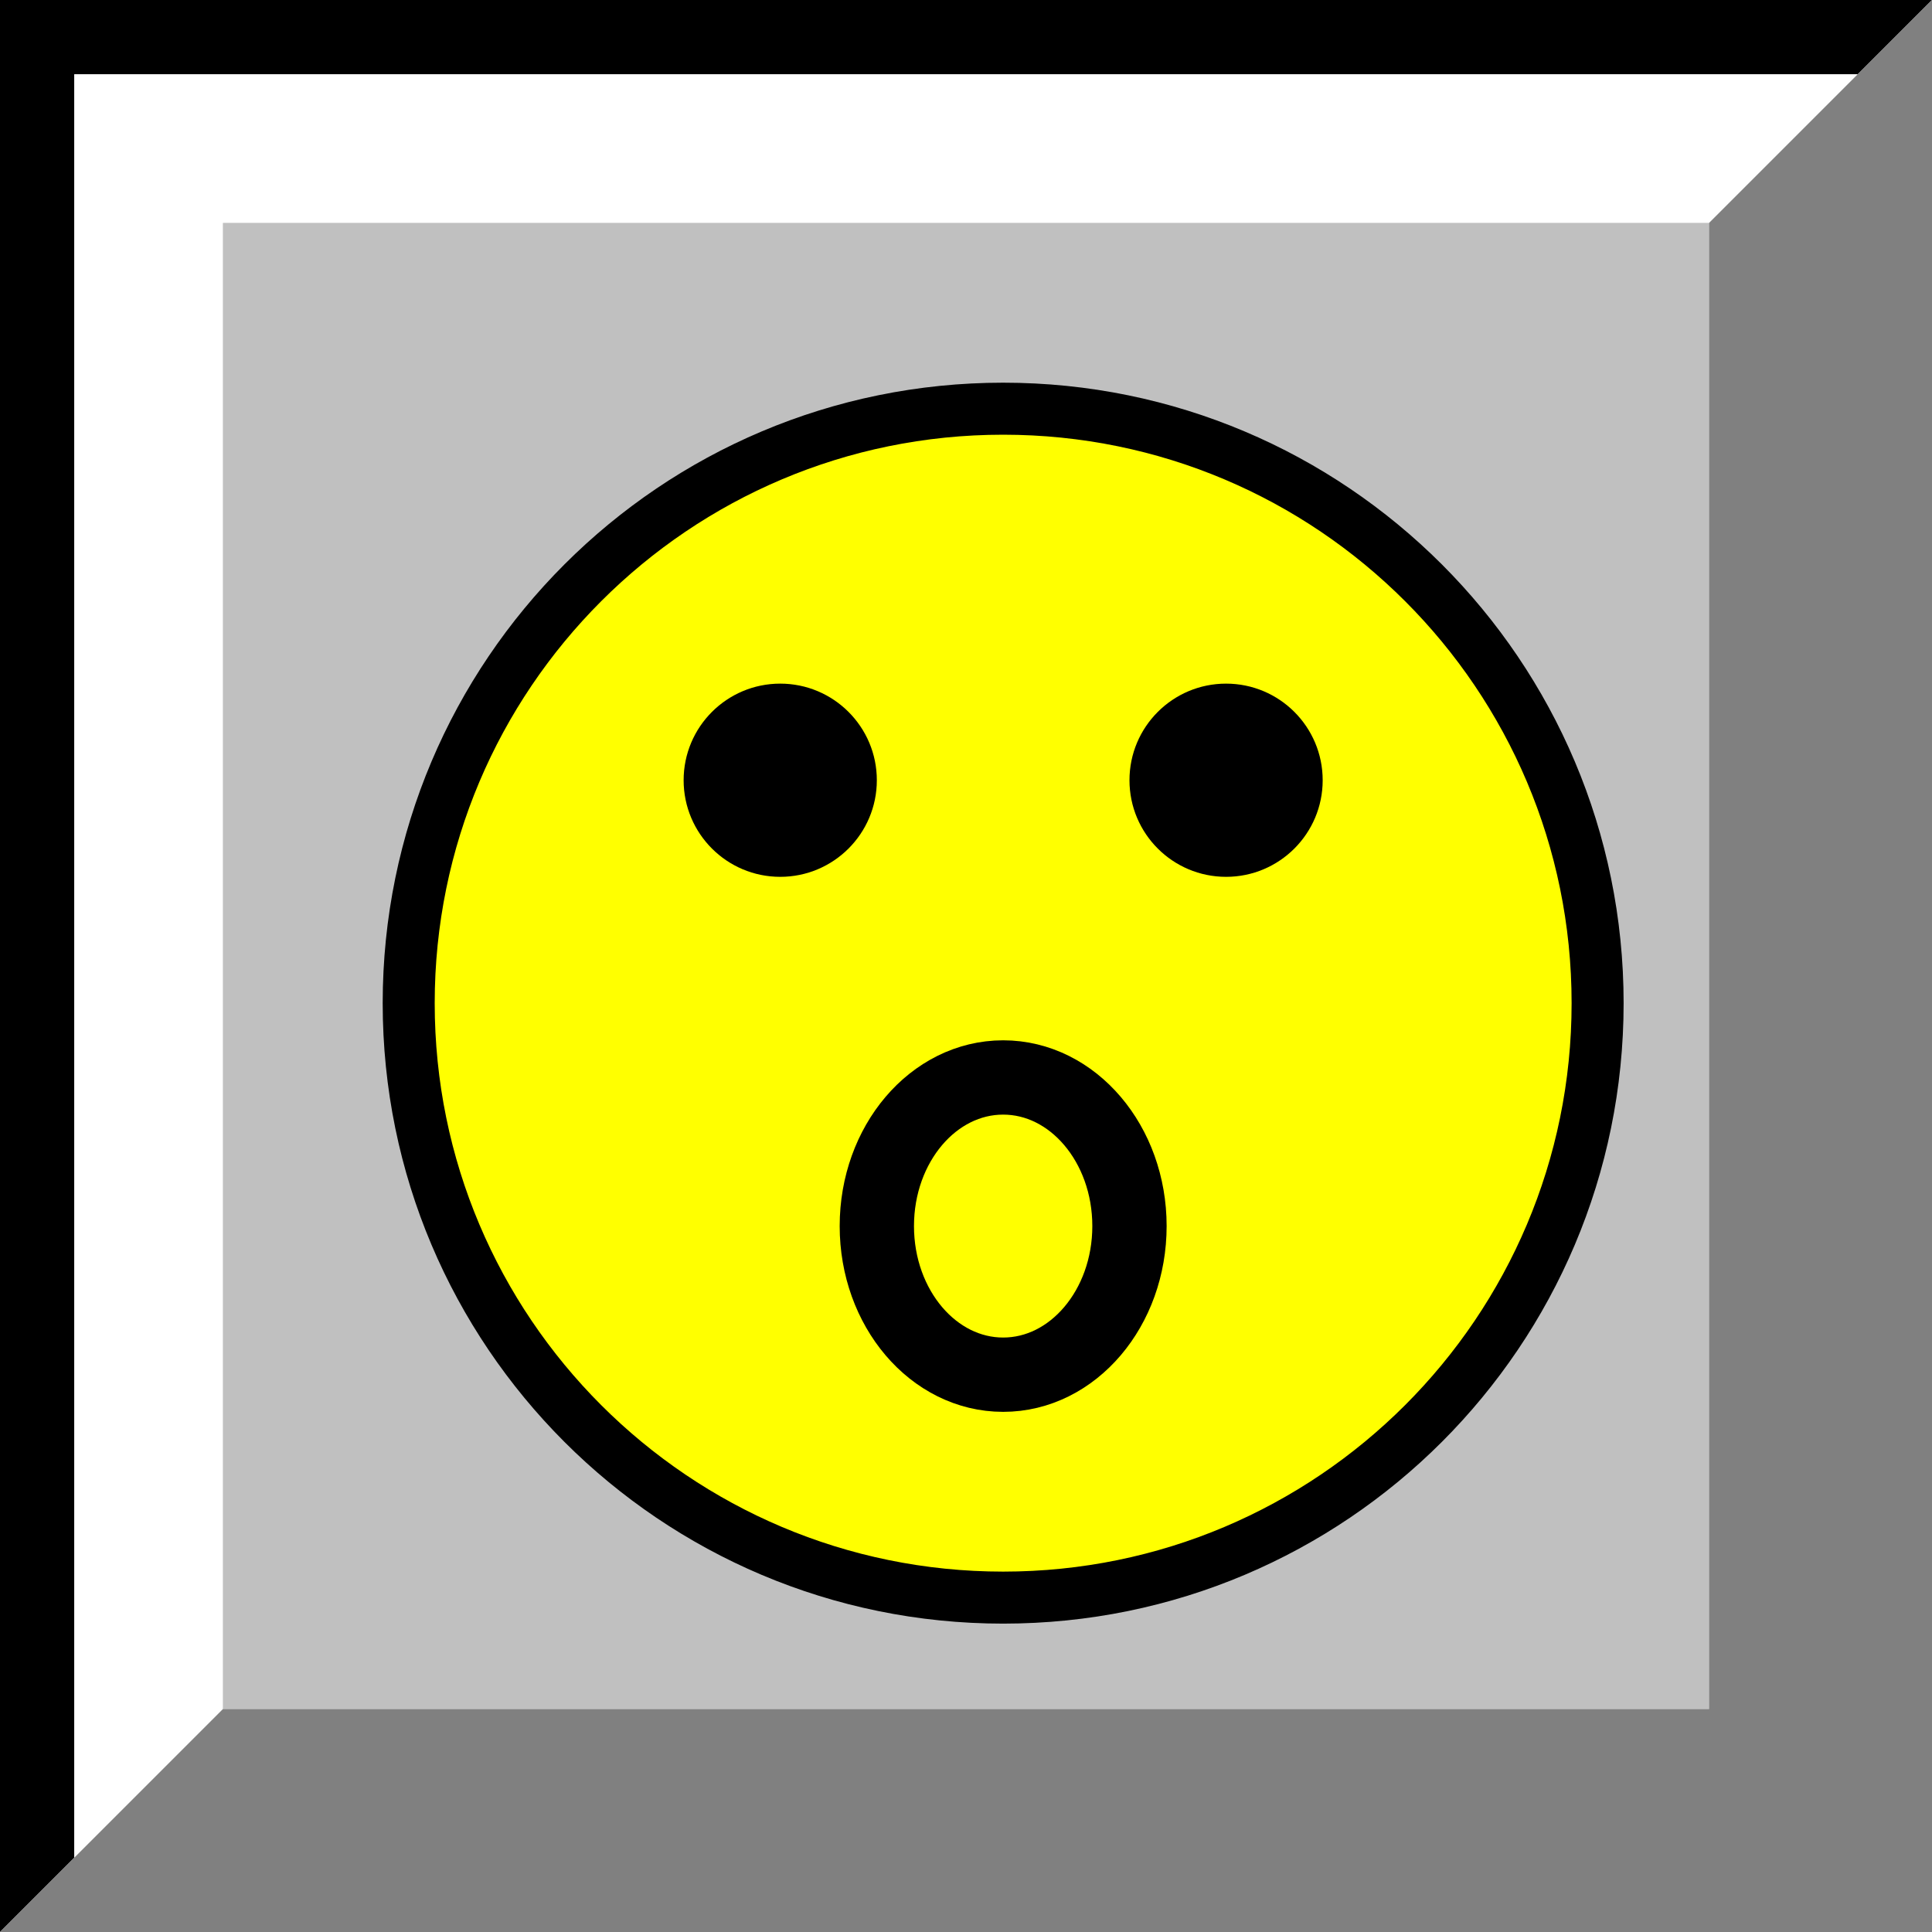
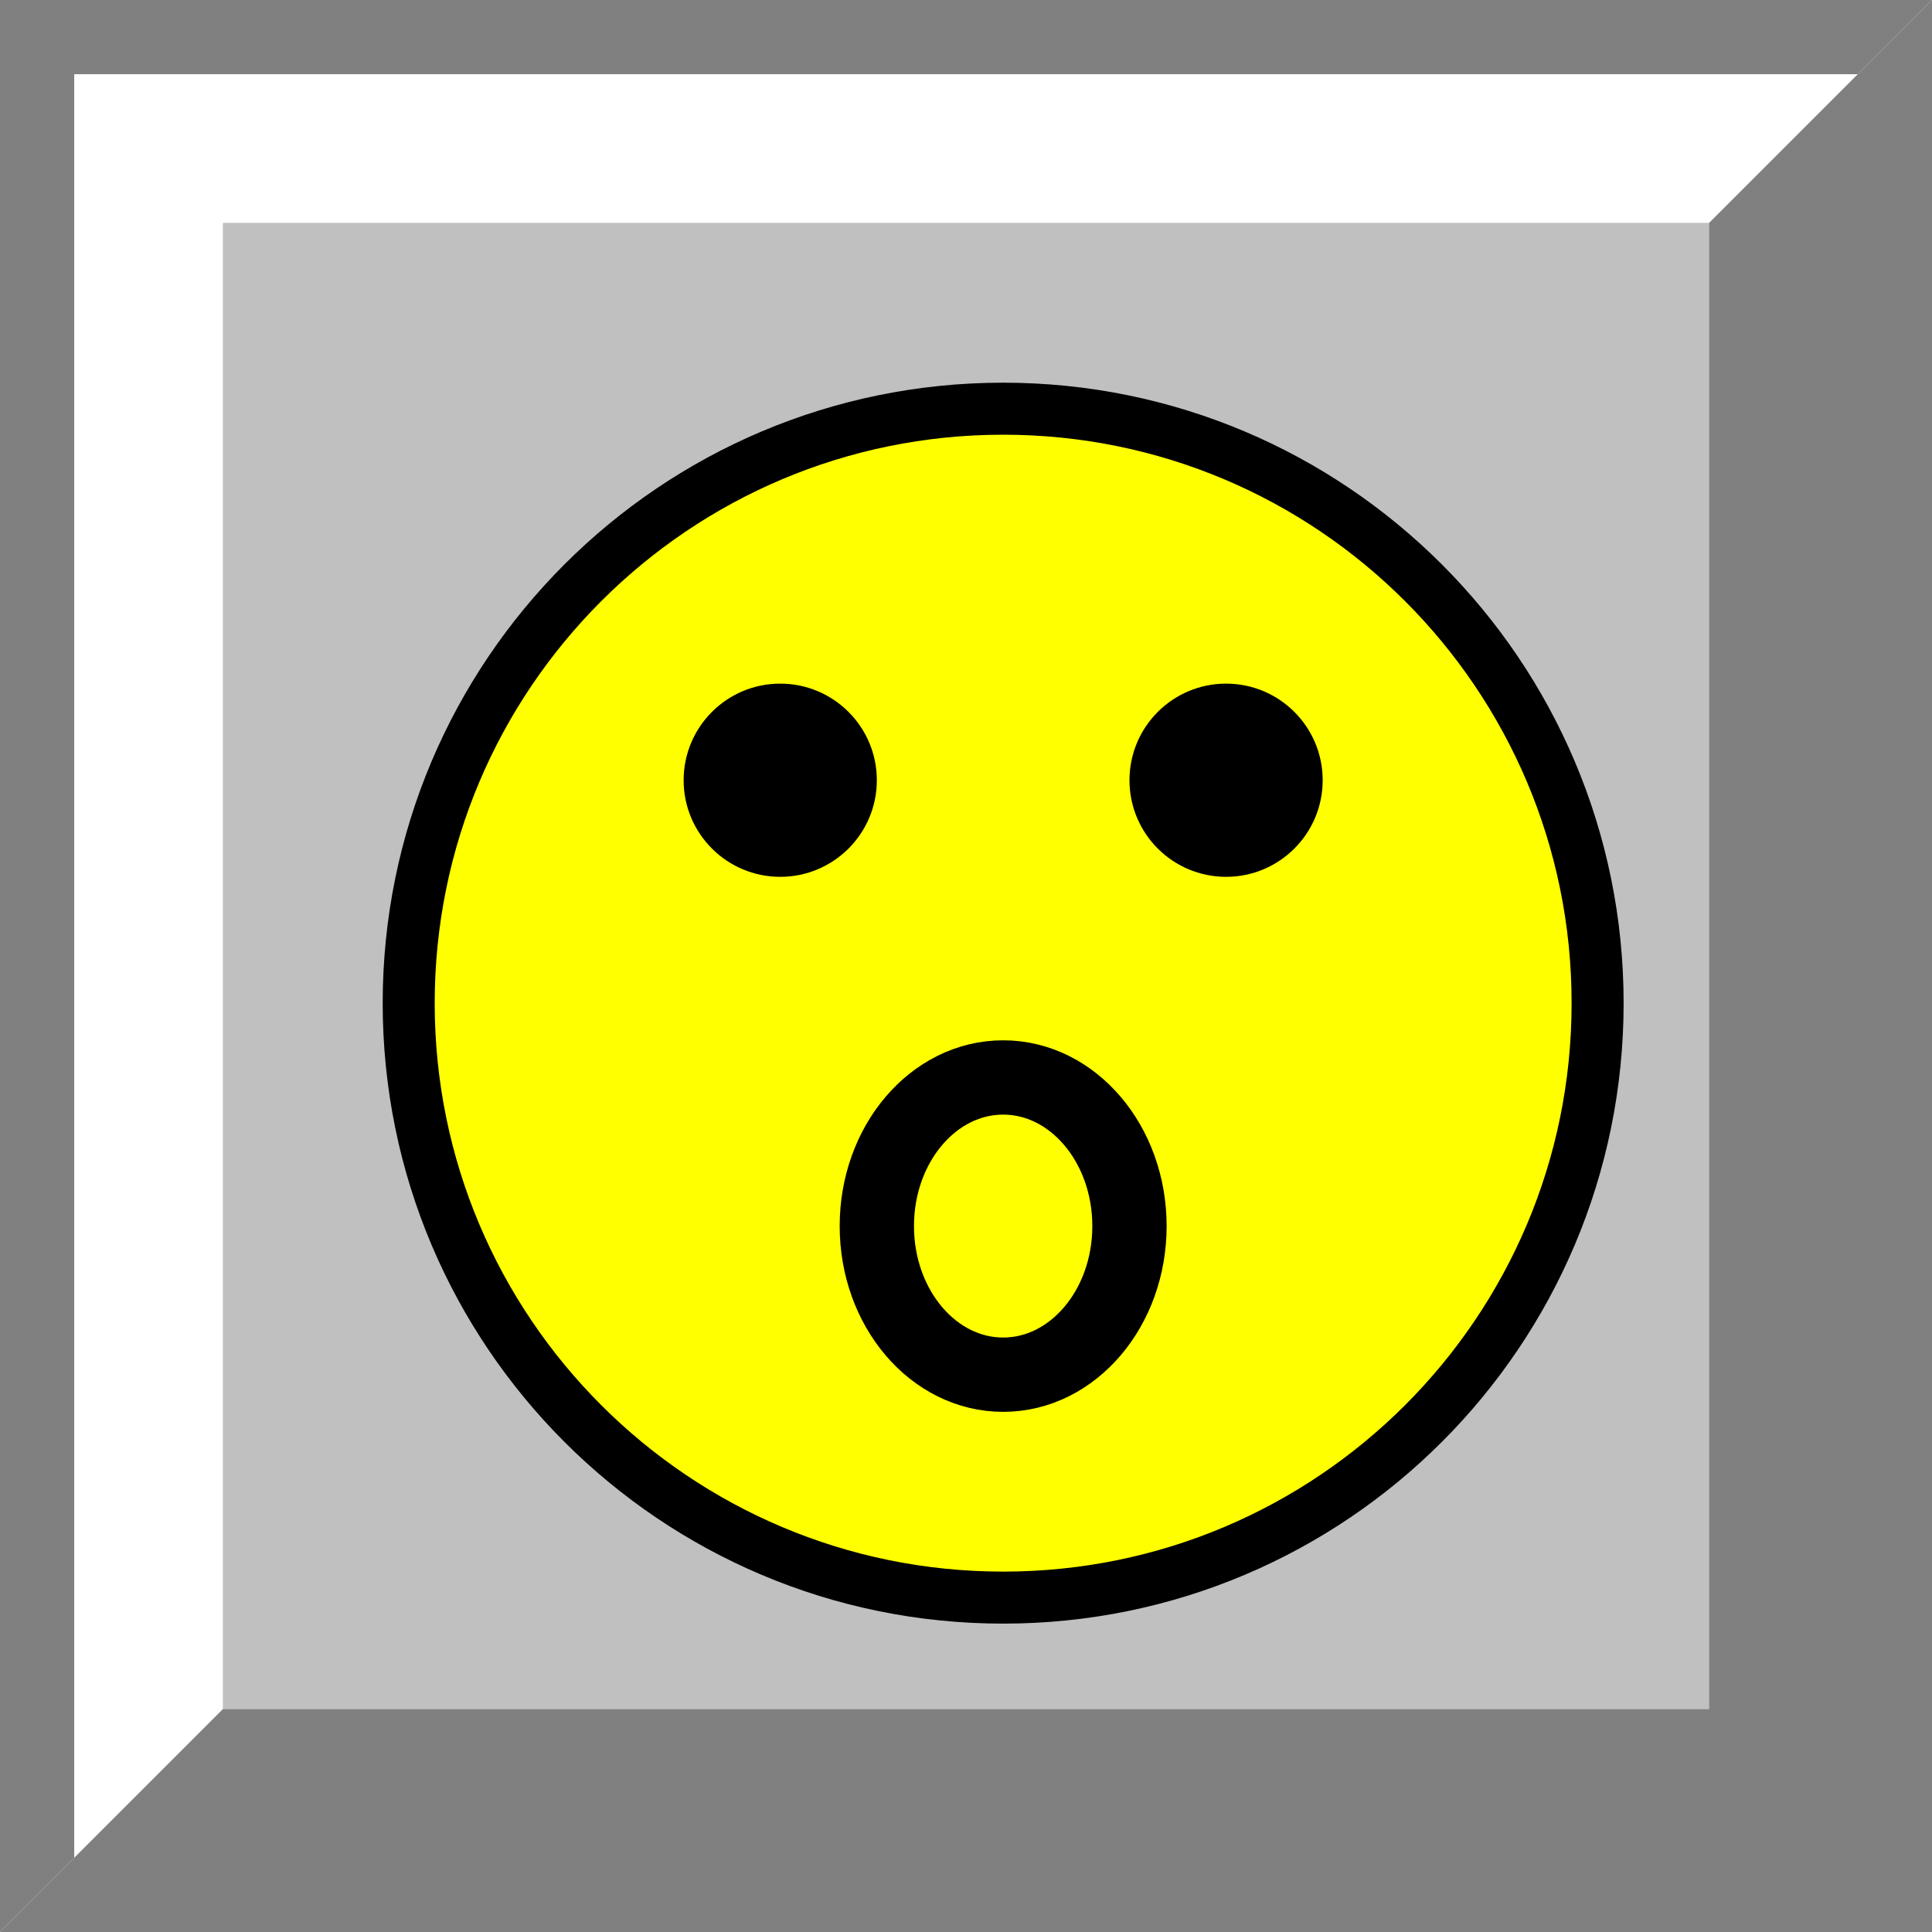
<svg xmlns="http://www.w3.org/2000/svg" width="260" height="260">
-   <polygon points="0,0 260,0 250,10 10,10 10,250 0,260" fill="#000000" />
+   <polygon points="0,0 260,0 250,10 10,10 10,250 0,260" fill="#808080" />
  <polygon points="10,10 250,10 230,30 30,30 30,230 10,250" fill="#ffffff" />
  <rect x="30" y="30" width="200" height="200" fill="#c0c0c0" />
  <polygon points="260,260 0,260 30,230 230,230 230,30 260,0" fill="#808080" />
  <circle cx="135" cy="135" r="80" stroke-width="7" stroke="#000000" fill="#ffff00" />
  <circle cx="105" cy="105" r="13" fill="#000000" />
  <circle cx="165" cy="105" r="13" fill="#000000" />
  <ellipse cx="135" cy="165" rx="17" ry="20" fill="transparent" stroke-width="10" stroke="#000000" />
</svg>
